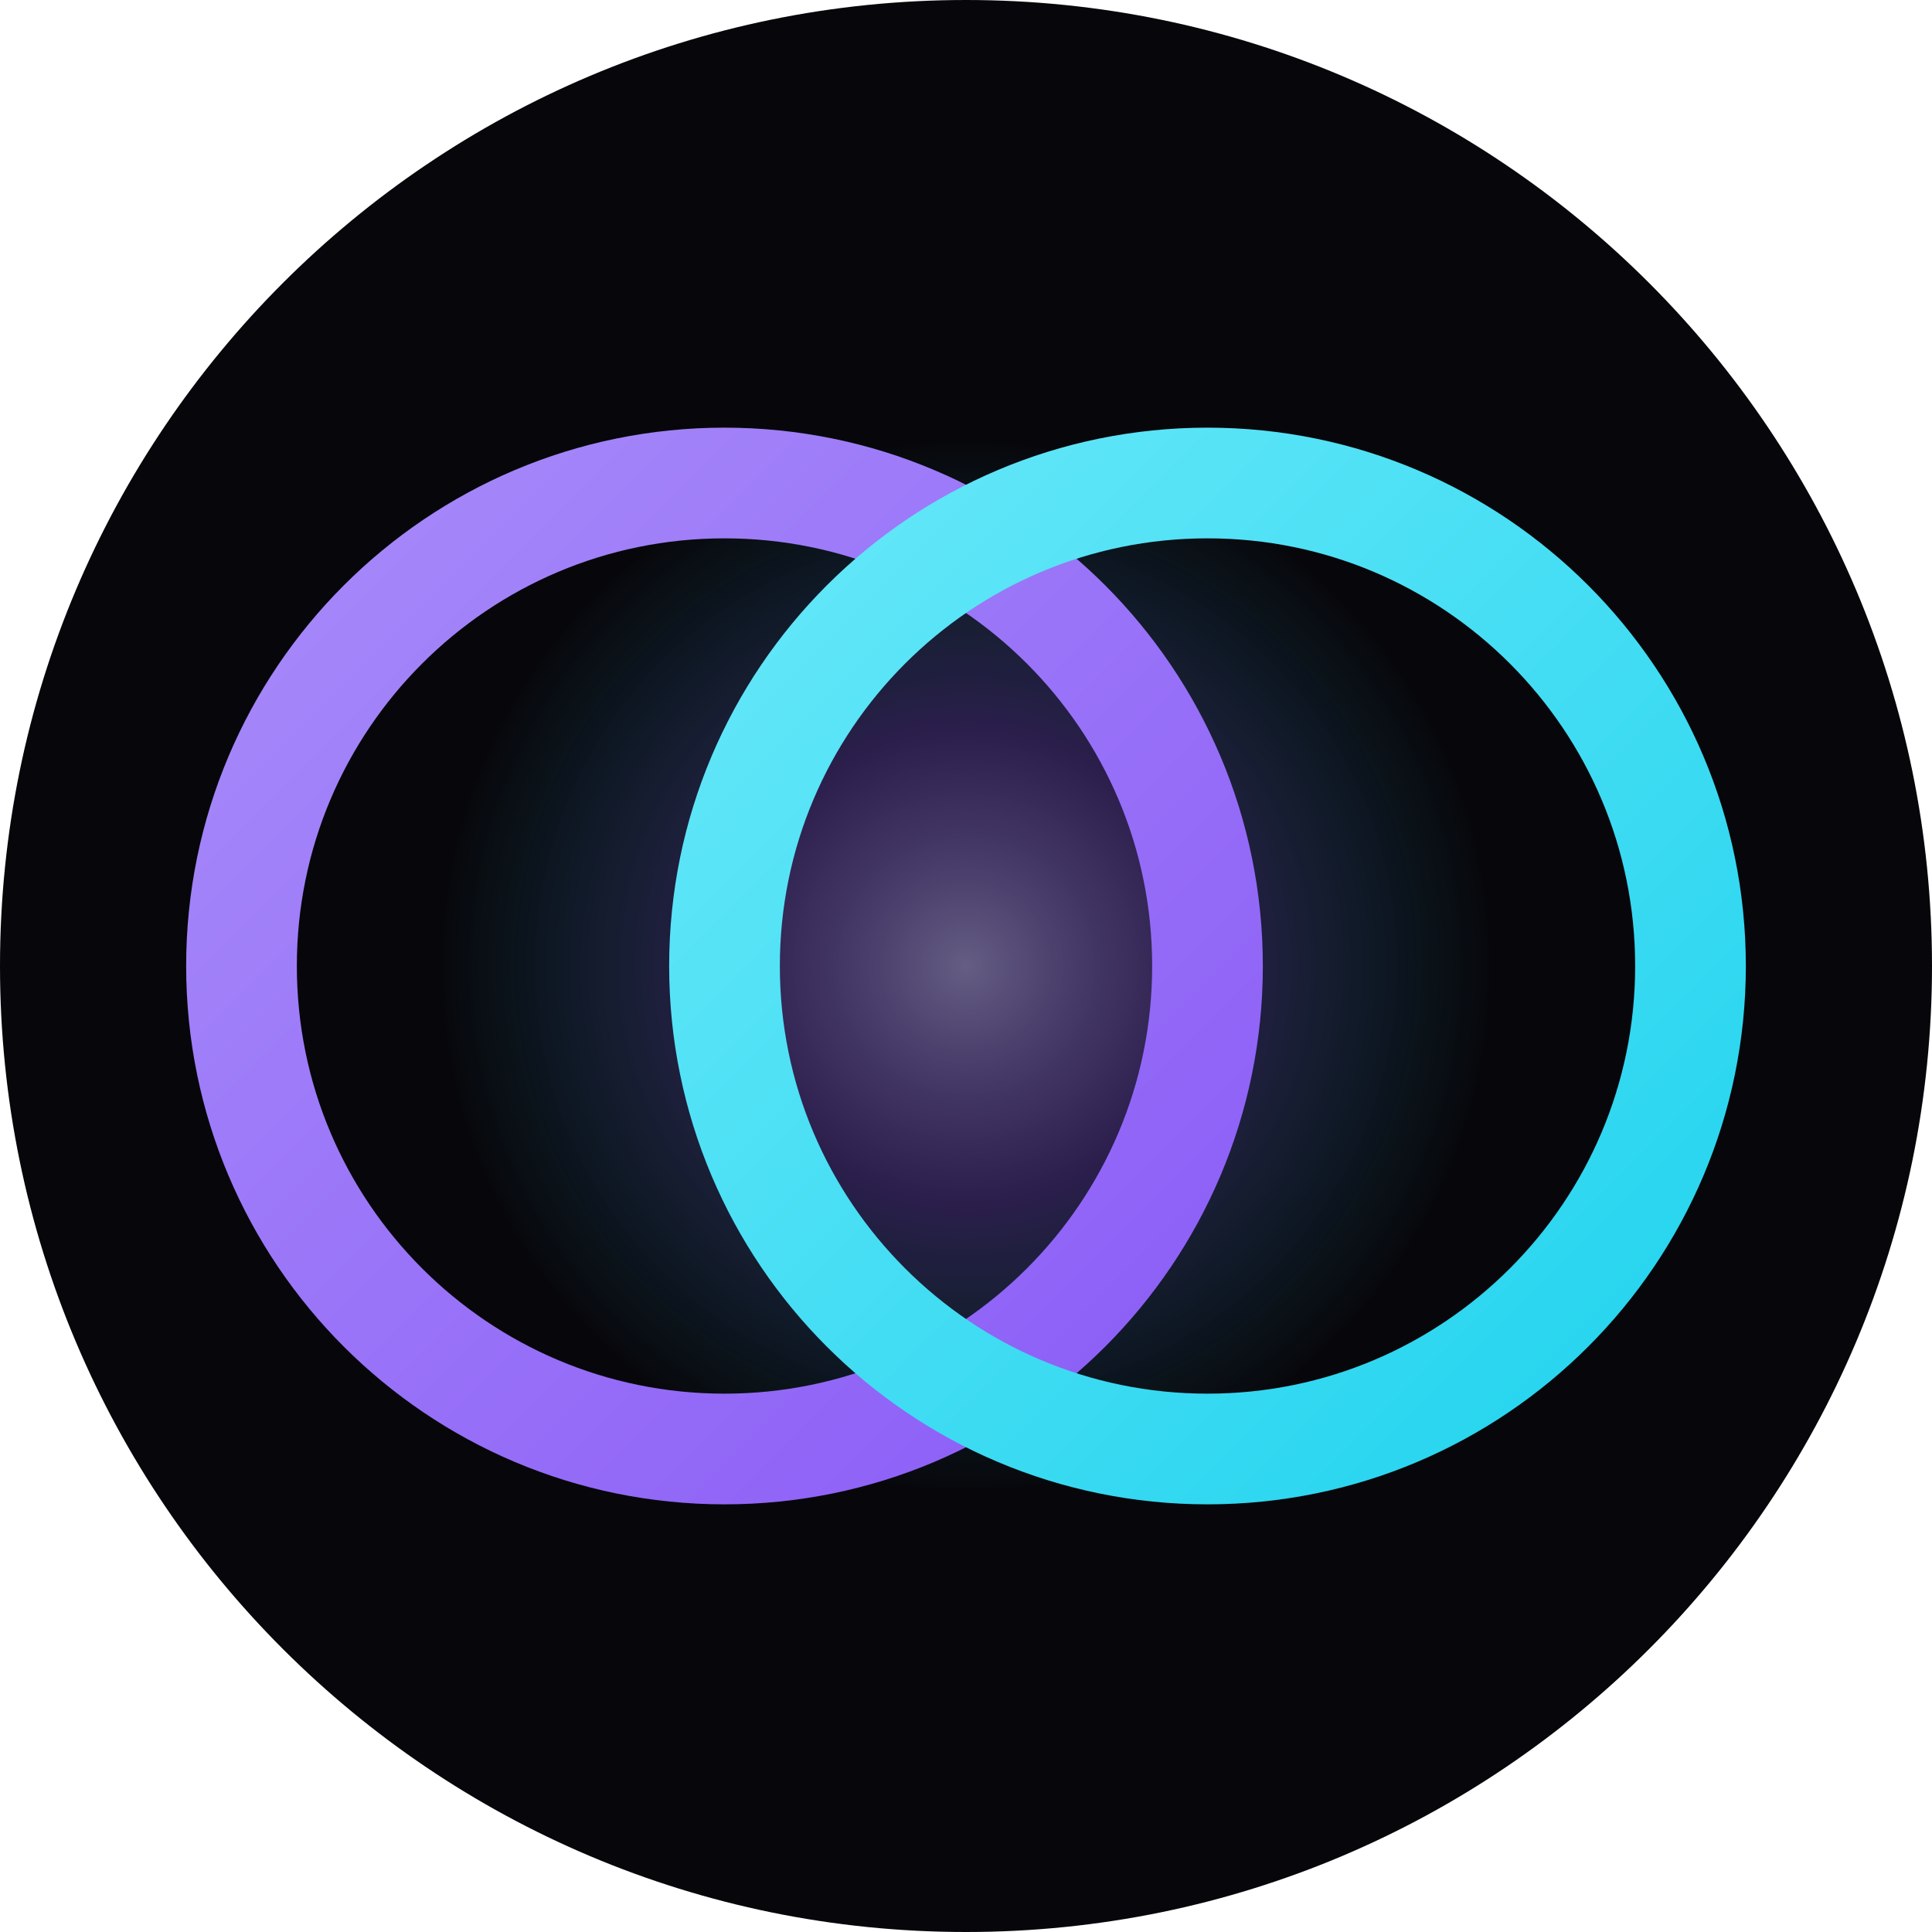
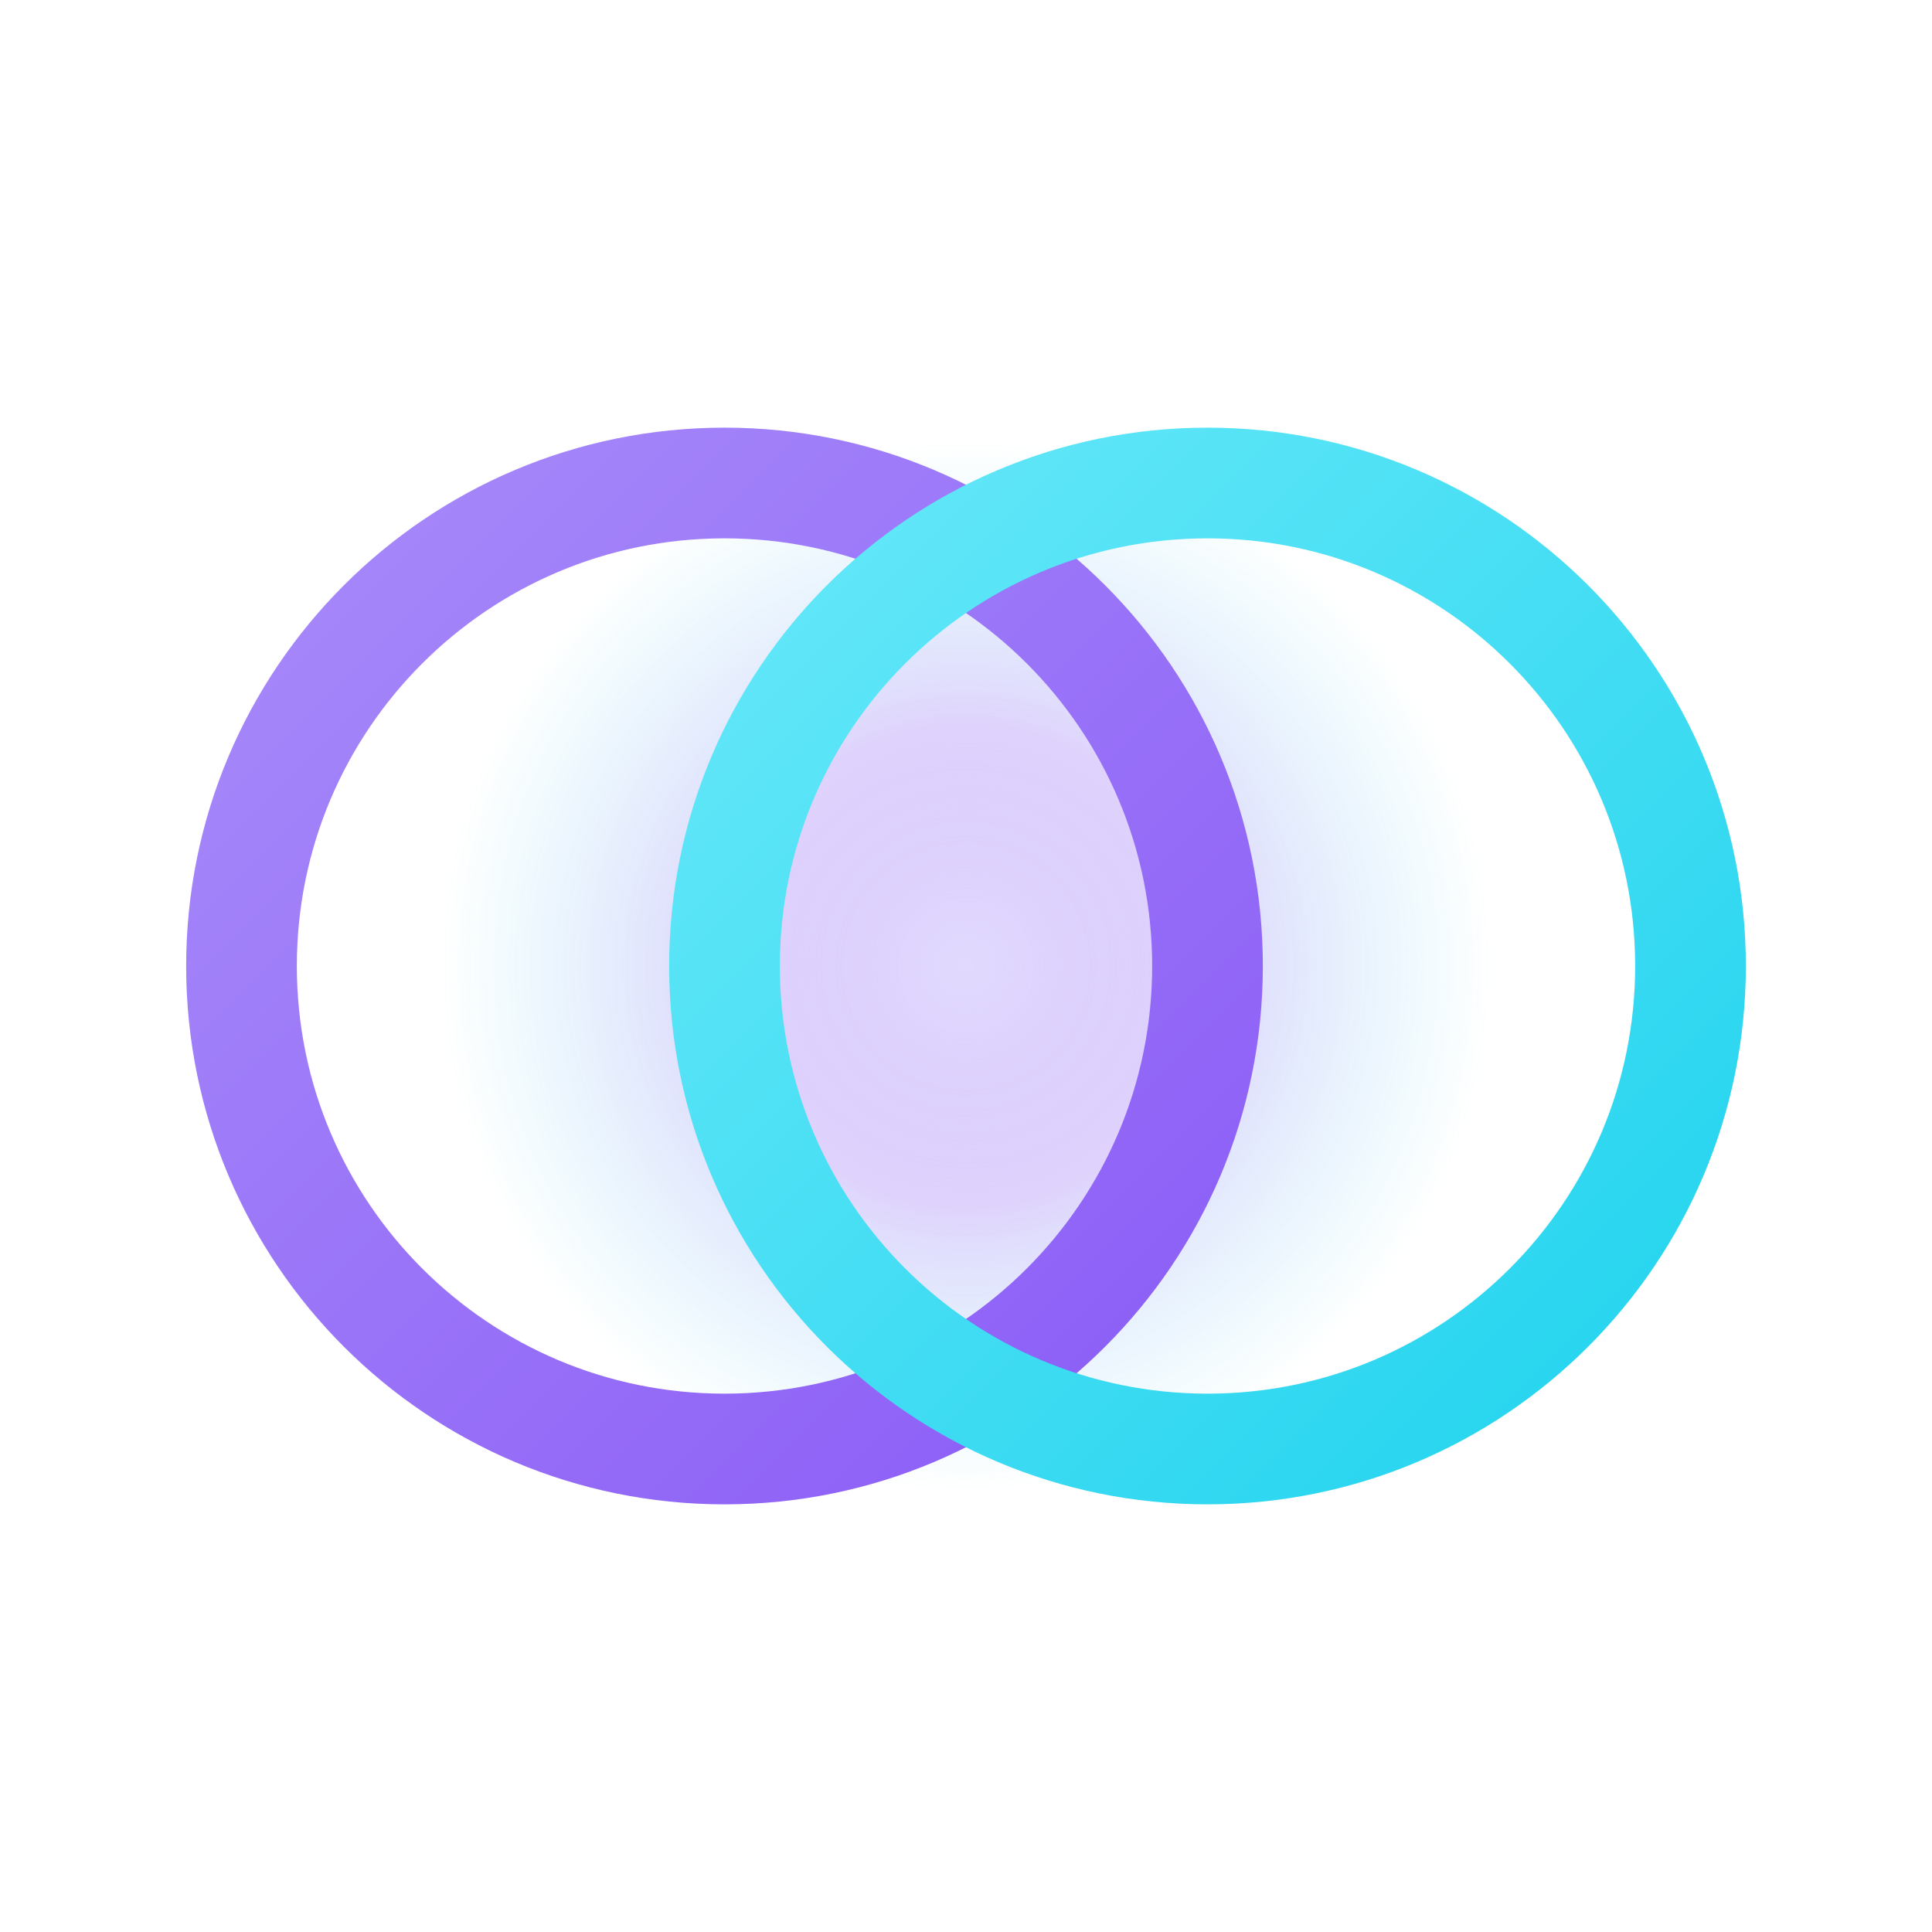
<svg xmlns="http://www.w3.org/2000/svg" viewBox="0 0 48 48">
  <defs>
    <radialGradient id="logoGlow" cx="50%" cy="50%" r="50%">
      <stop offset="0%" stop-color="#C4B5FD" stop-opacity="0.9" />
      <stop offset="45%" stop-color="#8B5CF6" stop-opacity="0.5" />
      <stop offset="100%" stop-color="#22D3EE" stop-opacity="0" />
    </radialGradient>
    <linearGradient id="logoRingA" x1="0" y1="0" x2="1" y2="1">
      <stop offset="0%" stop-color="#A78BFA" />
      <stop offset="100%" stop-color="#8B5CF6" />
    </linearGradient>
    <linearGradient id="logoRingB" x1="0" y1="0" x2="1" y2="1">
      <stop offset="0%" stop-color="#67E8F9" />
      <stop offset="100%" stop-color="#22D3EE" />
    </linearGradient>
  </defs>
-   <circle cx="24" cy="24" r="24" fill="#07070B" />
  <circle cx="24" cy="24" r="13" fill="url(#logoGlow)" opacity="0.55" />
  <circle cx="18" cy="24" r="12" fill="none" stroke="url(#logoRingA)" stroke-width="2.75" />
  <circle cx="30" cy="24" r="12" fill="none" stroke="url(#logoRingB)" stroke-width="2.75" />
</svg>
